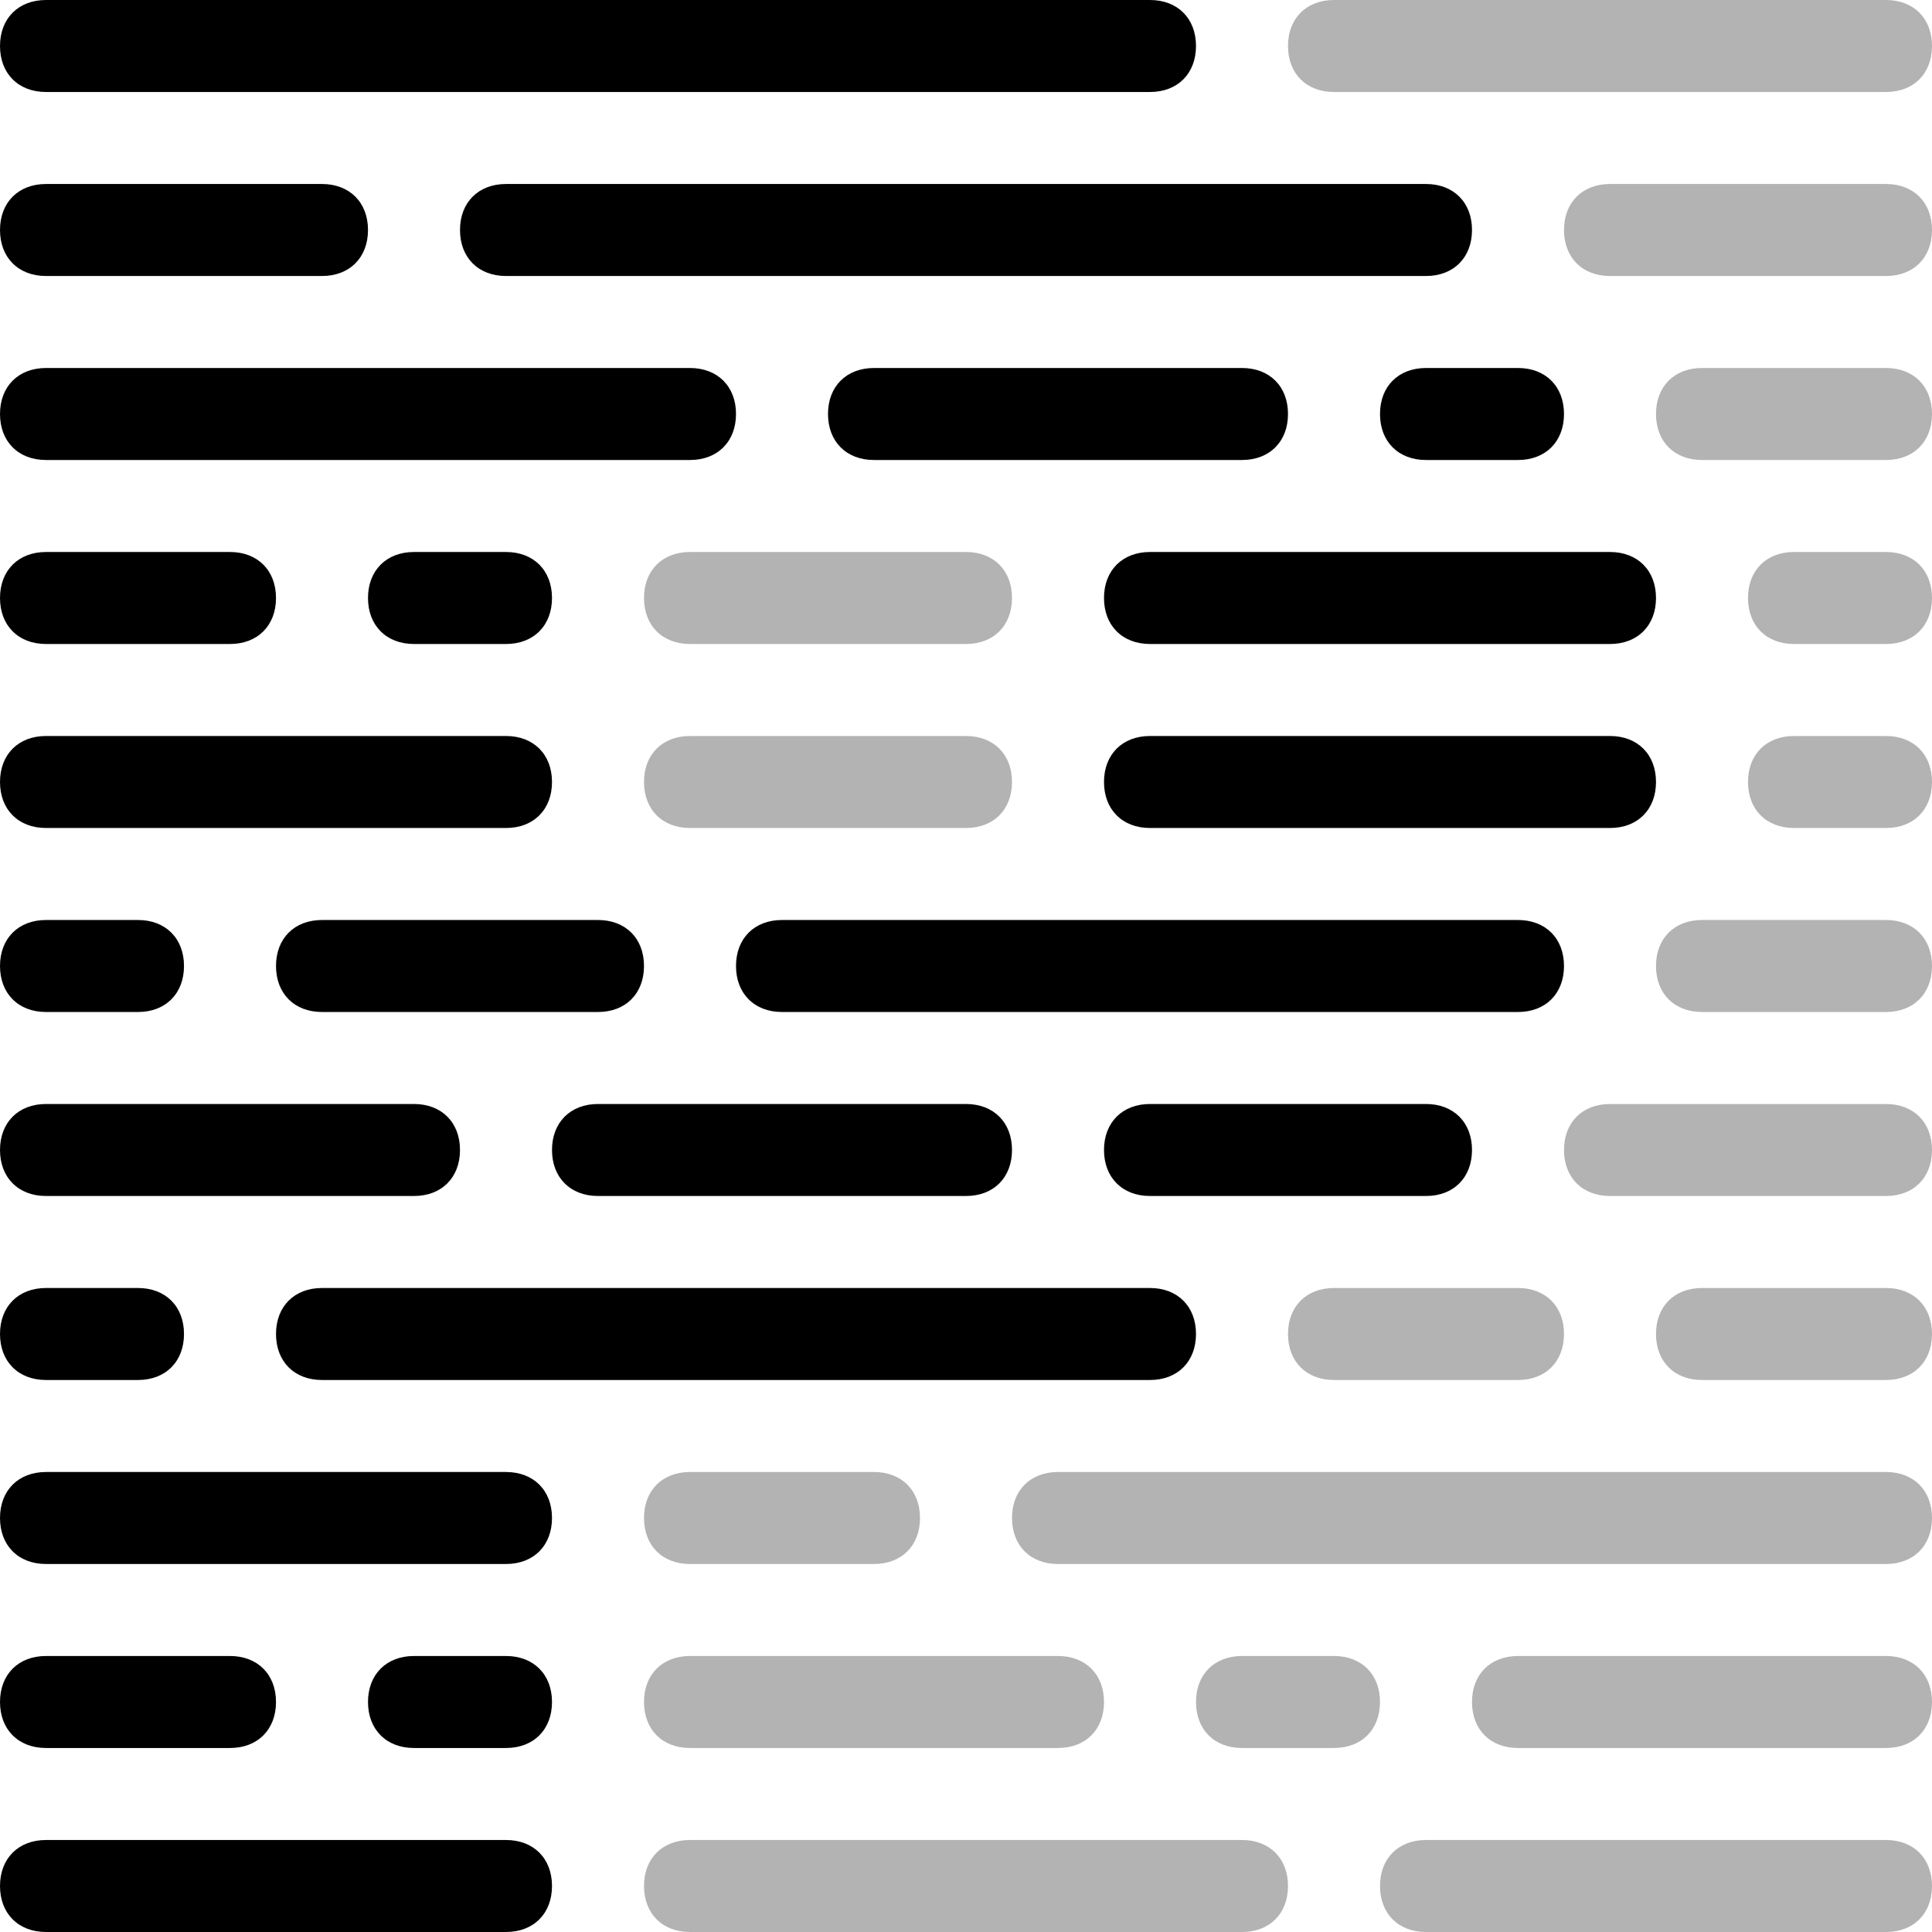
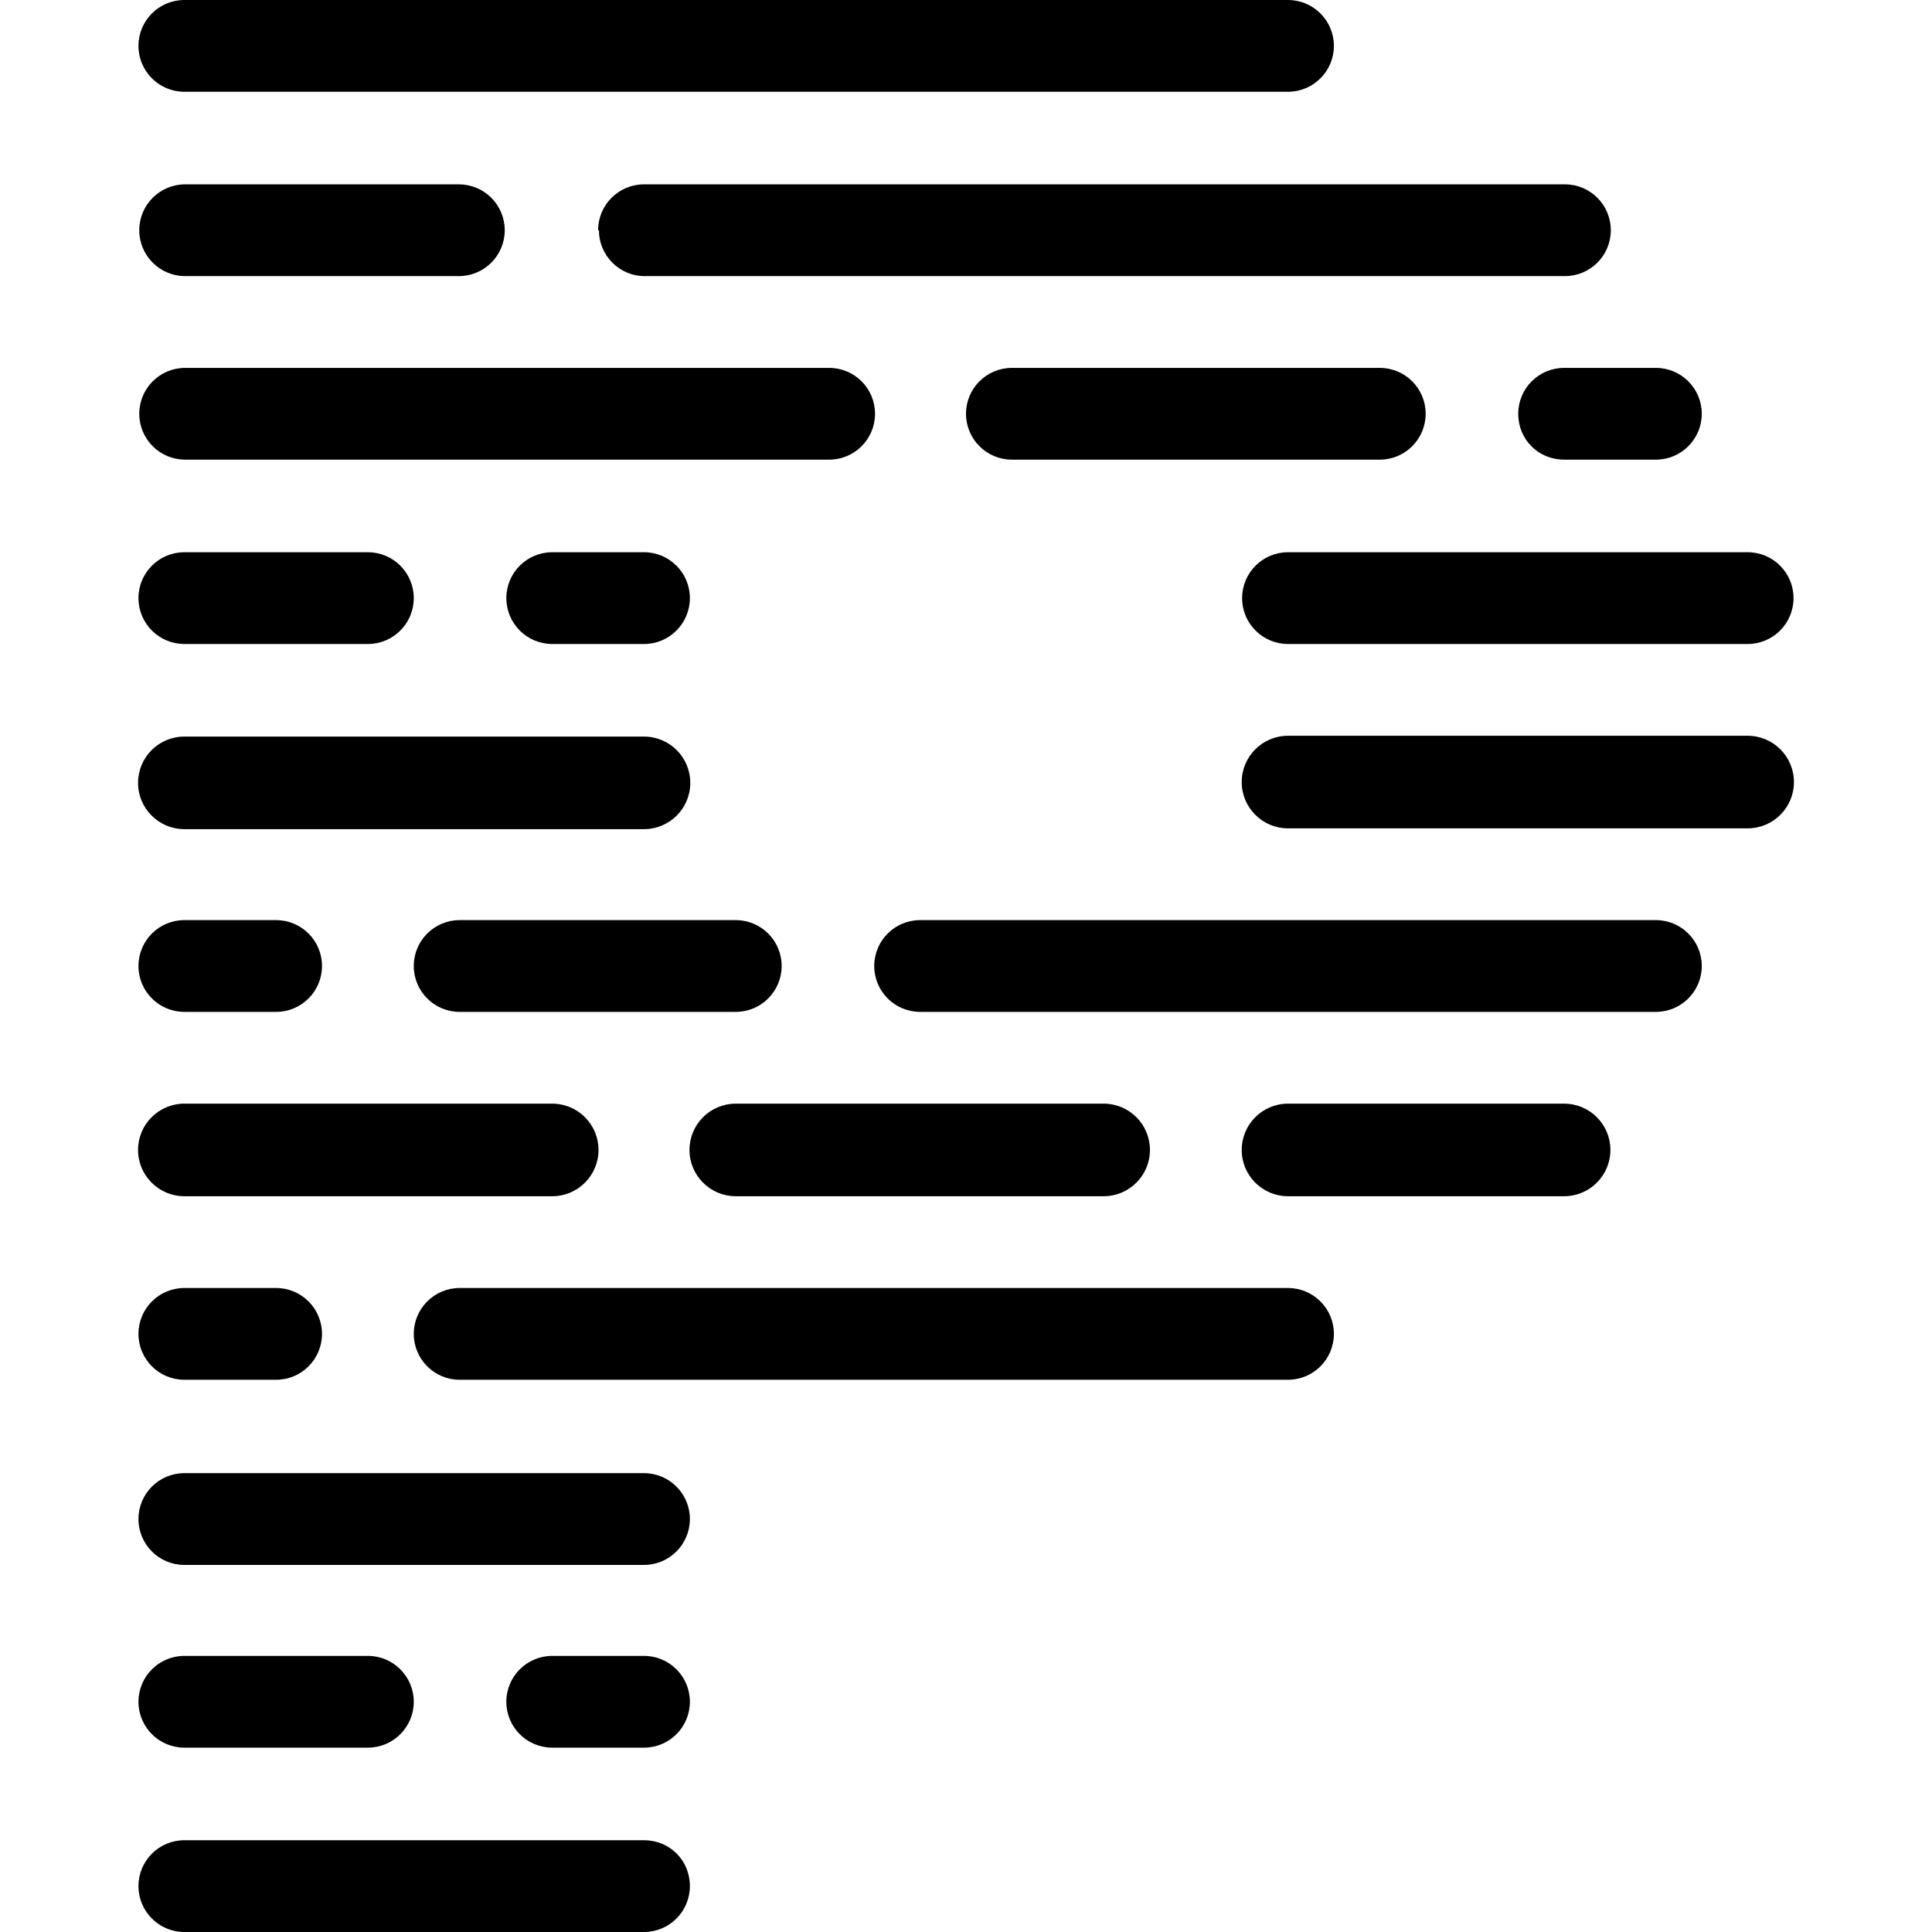
- <svg xmlns="http://www.w3.org/2000/svg" id="Layer_1" viewBox="0 0 210 210" width="2500" height="2500">
-   <style>.st4{opacity:.3;enable-background:new}</style>
-   <g id="Page-1">
-     <g id="prettier-icon-dark">
-       <g id="Icon-_x28_Dark_x29_">
-         <g id="Group">
-           <path id="Rectangle" class="st0" d="M155 40h10c3 0 5 2 5 5s-2 5-5 5h-10c-3 0-5-2-5-5s2-5 5-5z" />
-           <path id="Rectangle_1_" class="st1" d="M5 200h50c3 0 5 2 5 5s-2 5-5 5H5c-3 0-5-2-5-5s2-5 5-5z" />
-           <path id="Rectangle_2_" class="st2" d="M125 120h30c3 0 5 2 5 5s-2 5-5 5h-30c-3 0-5-2-5-5s2-5 5-5z" />
-           <path id="Rectangle_3_" class="st1" d="M65 120h40c3 0 5 2 5 5s-2 5-5 5H65c-3 0-5-2-5-5s2-5 5-5z" />
-           <path id="Rectangle_4_" class="st0" d="M5 120h40c3 0 5 2 5 5s-2 5-5 5H5c-3 0-5-2-5-5s2-5 5-5z" />
-           <path id="Rectangle_5_" class="st2" d="M5 160h50c3 0 5 2 5 5s-2 5-5 5H5c-3 0-5-2-5-5s2-5 5-5z" />
-           <path id="Rectangle_6_" class="st2" d="M5 80h50c3 0 5 2 5 5s-2 5-5 5H5c-3 0-5-2-5-5s2-5 5-5z" />
-           <path id="Rectangle_7_" class="st3" d="M55 20h100c3 0 5 2 5 5s-2 5-5 5H55c-3 0-5-2-5-5s2-5 5-5z" />
-           <path id="Rectangle_8_" class="st1" d="M5 20h30c3 0 5 2 5 5s-2 5-5 5H5c-3 0-5-2-5-5s2-5 5-5z" />
-           <path id="Rectangle_9_" class="st3" d="M45 180h10c3 0 5 2 5 5s-2 5-5 5H45c-3 0-5-2-5-5s2-5 5-5z" />
-           <path id="Rectangle_10_" class="st0" d="M45 60h10c3 0 5 2 5 5s-2 5-5 5H45c-3 0-5-2-5-5s2-5 5-5z" />
-           <path id="Rectangle_11_" class="st0" d="M5 180h20c3 0 5 2 5 5s-2 5-5 5H5c-3 0-5-2-5-5s2-5 5-5z" />
-           <path id="Rectangle_12_" class="st3" d="M5 60h20c3 0 5 2 5 5s-2 5-5 5H5c-3 0-5-2-5-5s2-5 5-5z" />
-           <path id="Rectangle_13_" class="st4" d="M135 180h10c3 0 5 2 5 5s-2 5-5 5h-10c-3 0-5-2-5-5s2-5 5-5z" />
-           <path id="Rectangle_14_" class="st4" d="M75 180h40c3 0 5 2 5 5s-2 5-5 5H75c-3 0-5-2-5-5s2-5 5-5z" />
-           <path id="Rectangle_15_" class="st4" d="M165 180h40c3 0 5 2 5 5s-2 5-5 5h-40c-3 0-5-2-5-5s2-5 5-5z" />
-           <path id="Rectangle_16_" class="st0" d="M85 100h80c3 0 5 2 5 5s-2 5-5 5H85c-3 0-5-2-5-5s2-5 5-5z" />
-           <path id="Rectangle_17_" class="st3" d="M35 100h30c3 0 5 2 5 5s-2 5-5 5H35c-3 0-5-2-5-5s2-5 5-5z" />
-           <path id="Rectangle_18_" class="st1" d="M5 100h10c3 0 5 2 5 5s-2 5-5 5H5c-3 0-5-2-5-5s2-5 5-5z" />
-           <path id="Rectangle_19_" class="st2" d="M95 40h40c3 0 5 2 5 5s-2 5-5 5H95c-3 0-5-2-5-5s2-5 5-5z" />
-           <path id="Rectangle_20_" class="st0" d="M5 40h70c3 0 5 2 5 5s-2 5-5 5H5c-3 0-5-2-5-5s2-5 5-5z" />
-           <path id="Rectangle_21_" class="st3" d="M35 140h90c3 0 5 2 5 5s-2 5-5 5H35c-3 0-5-2-5-5s2-5 5-5z" />
-           <path id="Rectangle_22_" class="st2" d="M5 140h10c3 0 5 2 5 5s-2 5-5 5H5c-3 0-5-2-5-5s2-5 5-5z" />
-           <path id="Rectangle_23_" class="st1" d="M125 60h50c3 0 5 2 5 5s-2 5-5 5h-50c-3 0-5-2-5-5s2-5 5-5z" />
-           <path id="Rectangle_24_" class="st3" d="M125 80h50c3 0 5 2 5 5s-2 5-5 5h-50c-3 0-5-2-5-5s2-5 5-5z" />
-           <path id="Rectangle_25_" class="st0" d="M5 0h120c3 0 5 2 5 5s-2 5-5 5H5c-3 0-5-2-5-5s2-5 5-5z" />
-           <path id="Rectangle_26_" class="st4" d="M145 0h60c3 0 5 2 5 5s-2 5-5 5h-60c-3 0-5-2-5-5s2-5 5-5z" />
-           <path id="Rectangle_27_" class="st4" d="M145 140h20c3 0 5 2 5 5s-2 5-5 5h-20c-3 0-5-2-5-5s2-5 5-5z" />
-           <path id="Rectangle_28_" class="st4" d="M185 140h20c3 0 5 2 5 5s-2 5-5 5h-20c-3 0-5-2-5-5s2-5 5-5z" />
-           <path id="Rectangle_29_" class="st4" d="M175 120h30c3 0 5 2 5 5s-2 5-5 5h-30c-3 0-5-2-5-5s2-5 5-5z" />
-           <path id="Rectangle_30_" class="st4" d="M175 20h30c3 0 5 2 5 5s-2 5-5 5h-30c-3 0-5-2-5-5s2-5 5-5z" />
-           <path id="Rectangle_31_" class="st4" d="M185 100h20c3 0 5 2 5 5s-2 5-5 5h-20c-3 0-5-2-5-5s2-5 5-5z" />
-           <path id="Rectangle_32_" class="st4" d="M185 40h20c3 0 5 2 5 5s-2 5-5 5h-20c-3 0-5-2-5-5s2-5 5-5z" />
-           <path id="Rectangle_33_" class="st4" d="M195 60h10c3 0 5 2 5 5s-2 5-5 5h-10c-3 0-5-2-5-5s2-5 5-5z" />
-           <path id="Rectangle_34_" class="st4" d="M195 80h10c3 0 5 2 5 5s-2 5-5 5h-10c-3 0-5-2-5-5s2-5 5-5z" />
-           <path id="Rectangle_35_" class="st4" d="M115 160h90c3 0 5 2 5 5s-2 5-5 5h-90c-3 0-5-2-5-5s2-5 5-5z" />
-           <path id="Rectangle_36_" class="st4" d="M75 160h20c3 0 5 2 5 5s-2 5-5 5H75c-3 0-5-2-5-5s2-5 5-5z" />
-           <path id="Rectangle_37_" class="st4" d="M155 200h50c3 0 5 2 5 5s-2 5-5 5h-50c-3 0-5-2-5-5s2-5 5-5z" />
-           <path id="Rectangle_38_" class="st4" d="M75 200h60c3 0 5 2 5 5s-2 5-5 5H75c-3 0-5-2-5-5s2-5 5-5z" />
-           <path id="Rectangle_39_" class="st4" d="M75 60h30c3 0 5 2 5 5s-2 5-5 5H75c-3 0-5-2-5-5s2-5 5-5z" />
-           <path id="Rectangle_40_" class="st4" d="M75 80h30c3 0 5 2 5 5s-2 5-5 5H75c-3 0-5-2-5-5s2-5 5-5z" />
-         </g>
-       </g>
-     </g>
-   </g>
+ <svg xmlns="http://www.w3.org/2000/svg" width="24" height="24">
+   <path d="M8.57 23.43A.57.57 0 0 1 8 24H2.29a.57.57 0 0 1 0-1.14H8c.32 0 .57.25.57.57M8 20.57H6.86a.57.57 0 0 0 0 1.14H8a.57.57 0 0 0 0-1.14m-5.71 1.14h2.28a.57.57 0 0 0 0-1.14H2.29a.57.57 0 0 0 0 1.14M8 18.3H2.29a.57.57 0 0 0 0 1.14H8a.57.57 0 0 0 0-1.14M16 16H5.71a.57.57 0 0 0 0 1.14H16A.57.57 0 0 0 16 16M2.29 17.14h1.14a.57.57 0 0 0 0-1.14H2.29a.57.57 0 0 0 0 1.14m17.14-3.43H16a.57.57 0 0 0 0 1.15h3.43a.57.57 0 0 0 0-1.15M9.14 14.86h4.57a.57.57 0 0 0 0-1.15H9.14a.57.57 0 0 0 0 1.15m-6.85 0h4.57a.57.57 0 0 0 0-1.15H2.29a.57.57 0 0 0 0 1.15m18.28-3.43h-9.14a.57.57 0 0 0 0 1.14h9.14a.57.57 0 0 0 0-1.14zM9.71 12a.57.57 0 0 0-.57-.57H5.71a.57.57 0 0 0 0 1.14h3.43a.57.57 0 0 0 .57-.57m-7.42.57h1.14a.57.57 0 0 0 0-1.14H2.29a.57.57 0 0 0 0 1.14M21.7 9.14H16a.57.57 0 0 0 0 1.15h5.71a.57.57 0 0 0 0-1.15M2.3 10.3H8a.57.57 0 0 0 0-1.15H2.29a.57.57 0 0 0 0 1.15m13.14-2.86A.57.57 0 0 0 16 8h5.71a.57.57 0 0 0 0-1.14H16a.57.57 0 0 0-.57.57m-8.57-.57a.57.57 0 0 0 0 1.14H8a.57.57 0 0 0 0-1.14zM2.29 8h2.28a.57.57 0 0 0 0-1.14H2.29a.57.57 0 0 0 0 1.14m16.57-2.86c0 .32.25.57.57.57h1.14a.57.57 0 0 0 0-1.14h-1.14a.57.57 0 0 0-.57.57zm-1.15 0a.57.57 0 0 0-.57-.57h-4.57a.57.57 0 0 0 0 1.14h4.57a.57.57 0 0 0 .57-.57M2.3 5.71h8a.57.57 0 0 0 0-1.14h-8a.57.57 0 0 0 0 1.14m5.14-2.85c0 .31.25.57.57.57h11.43a.57.57 0 0 0 0-1.14H8a.57.57 0 0 0-.57.57m-5.14.57H5.7a.57.57 0 0 0 0-1.14H2.3a.57.57 0 0 0 0 1.14m0-2.29H16A.57.57 0 0 0 16 0H2.29a.57.57 0 0 0 0 1.14" />
</svg>
